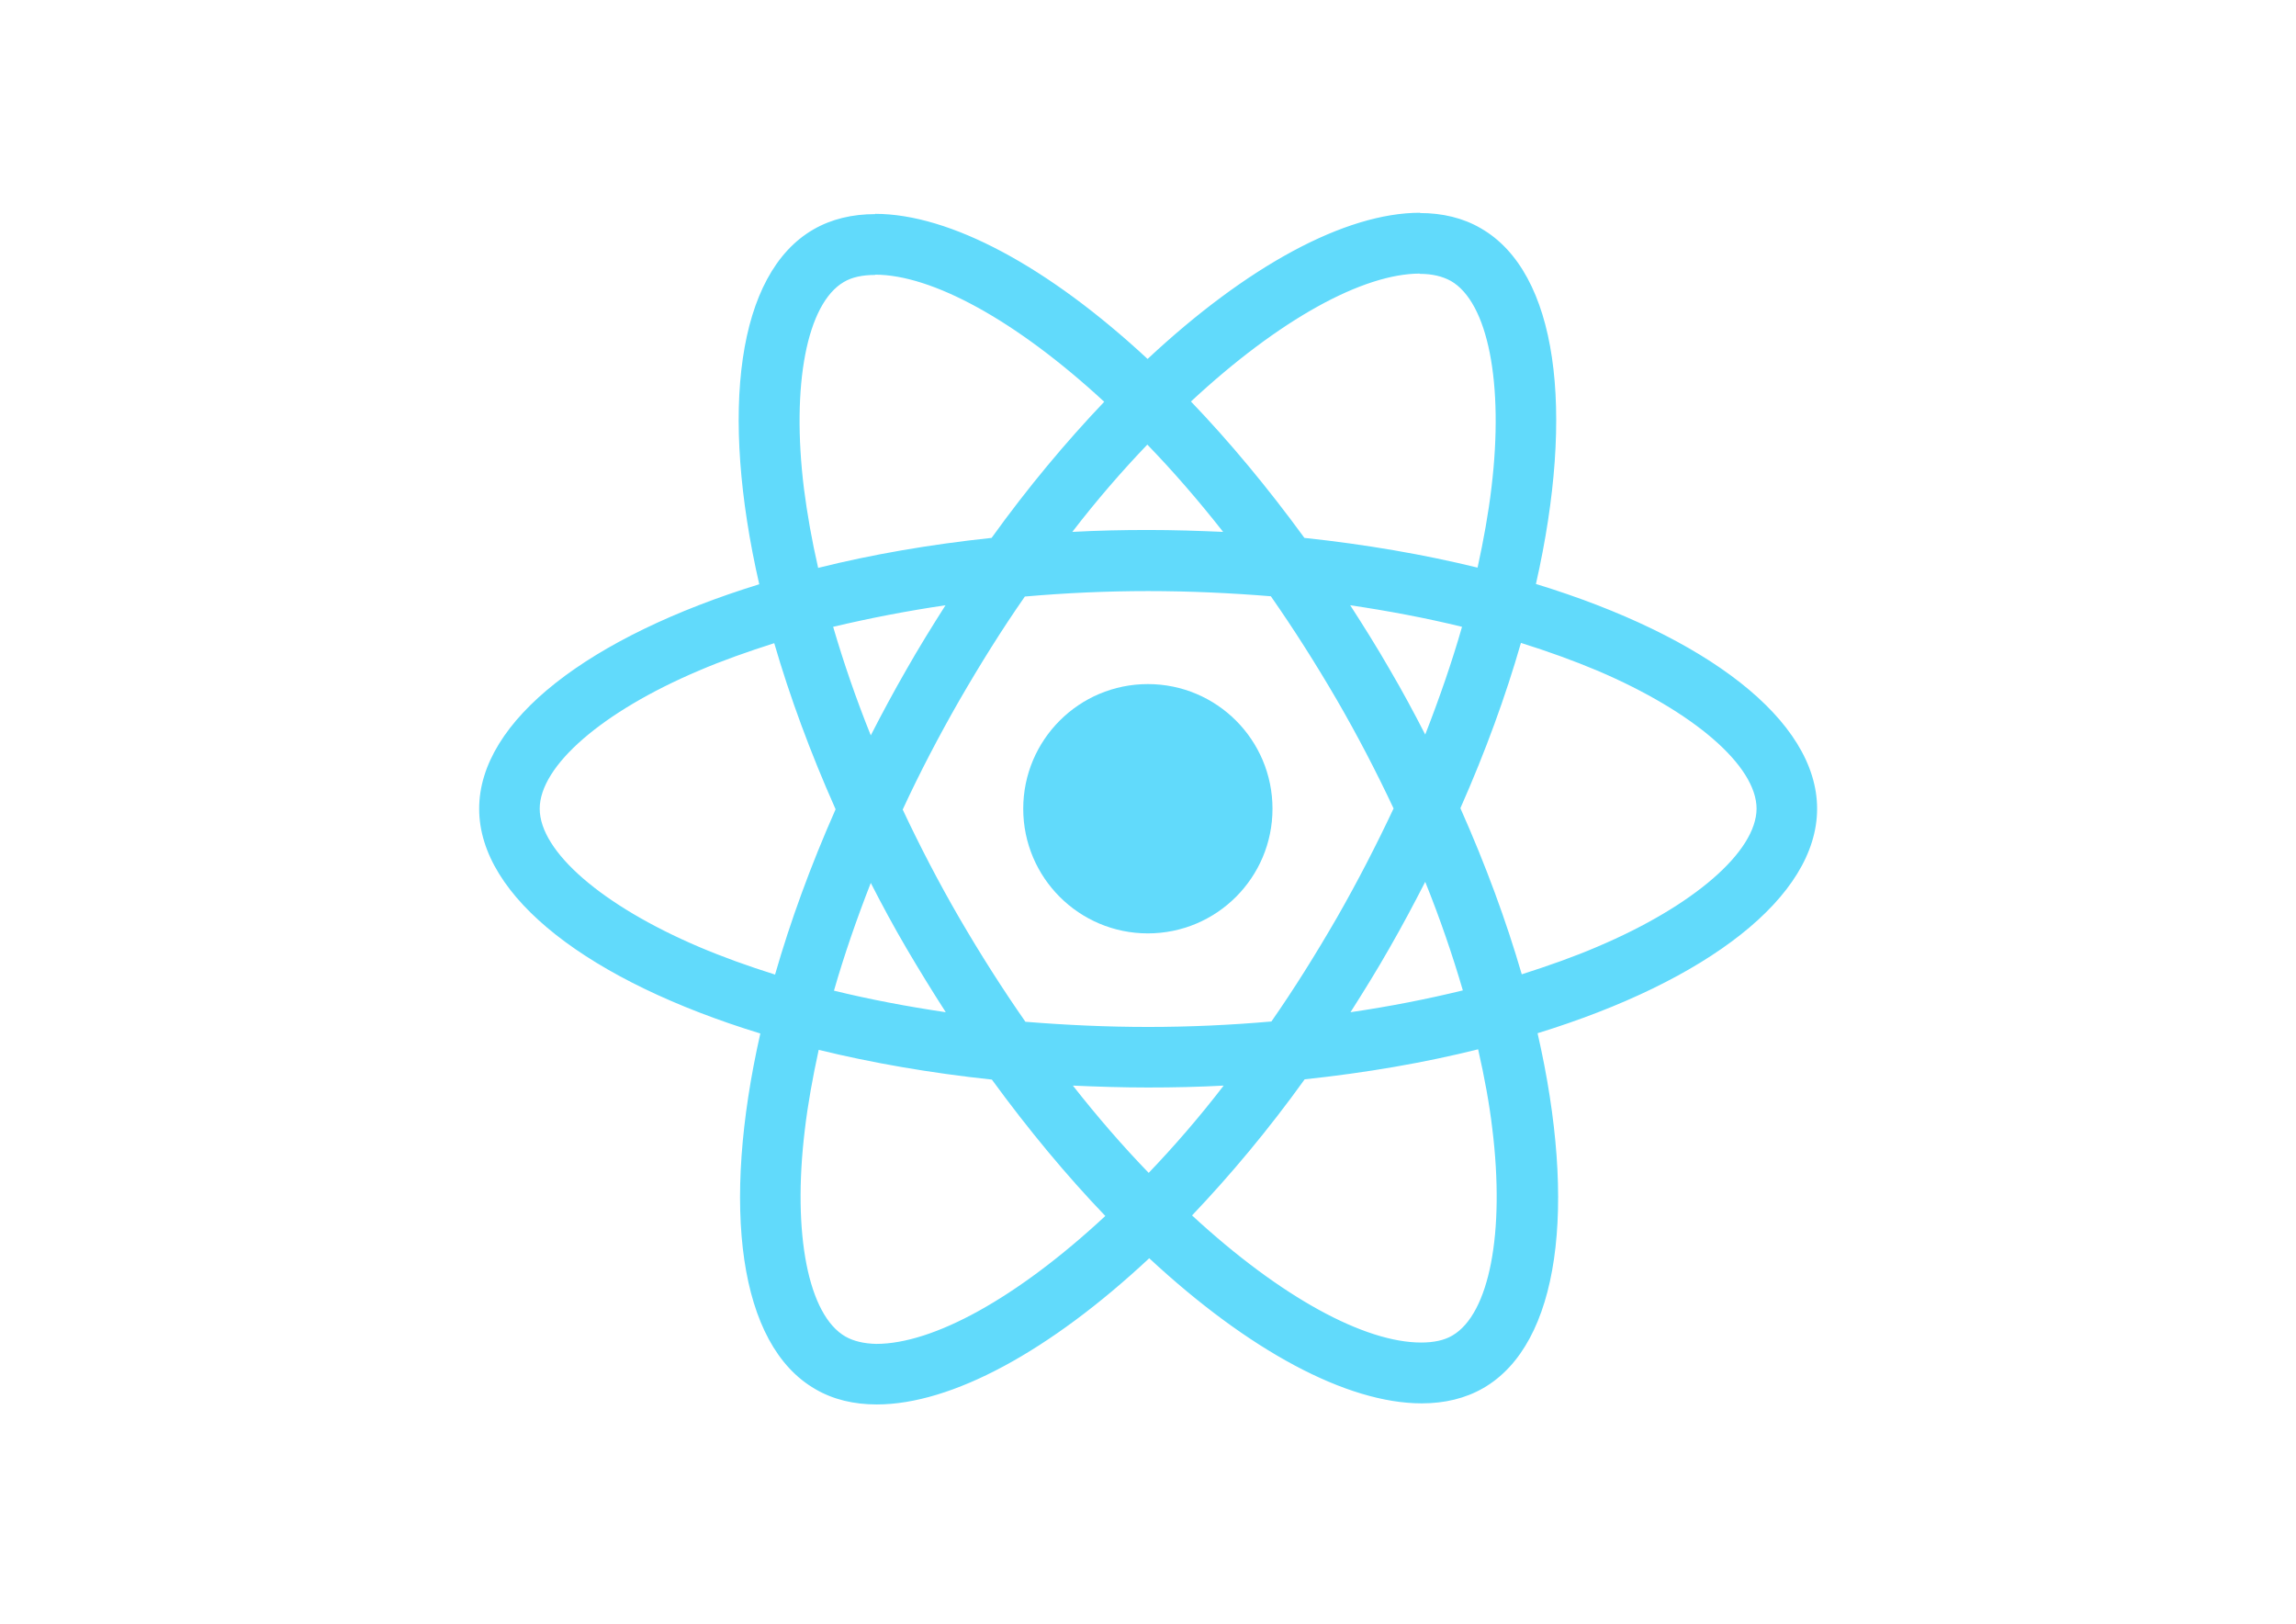
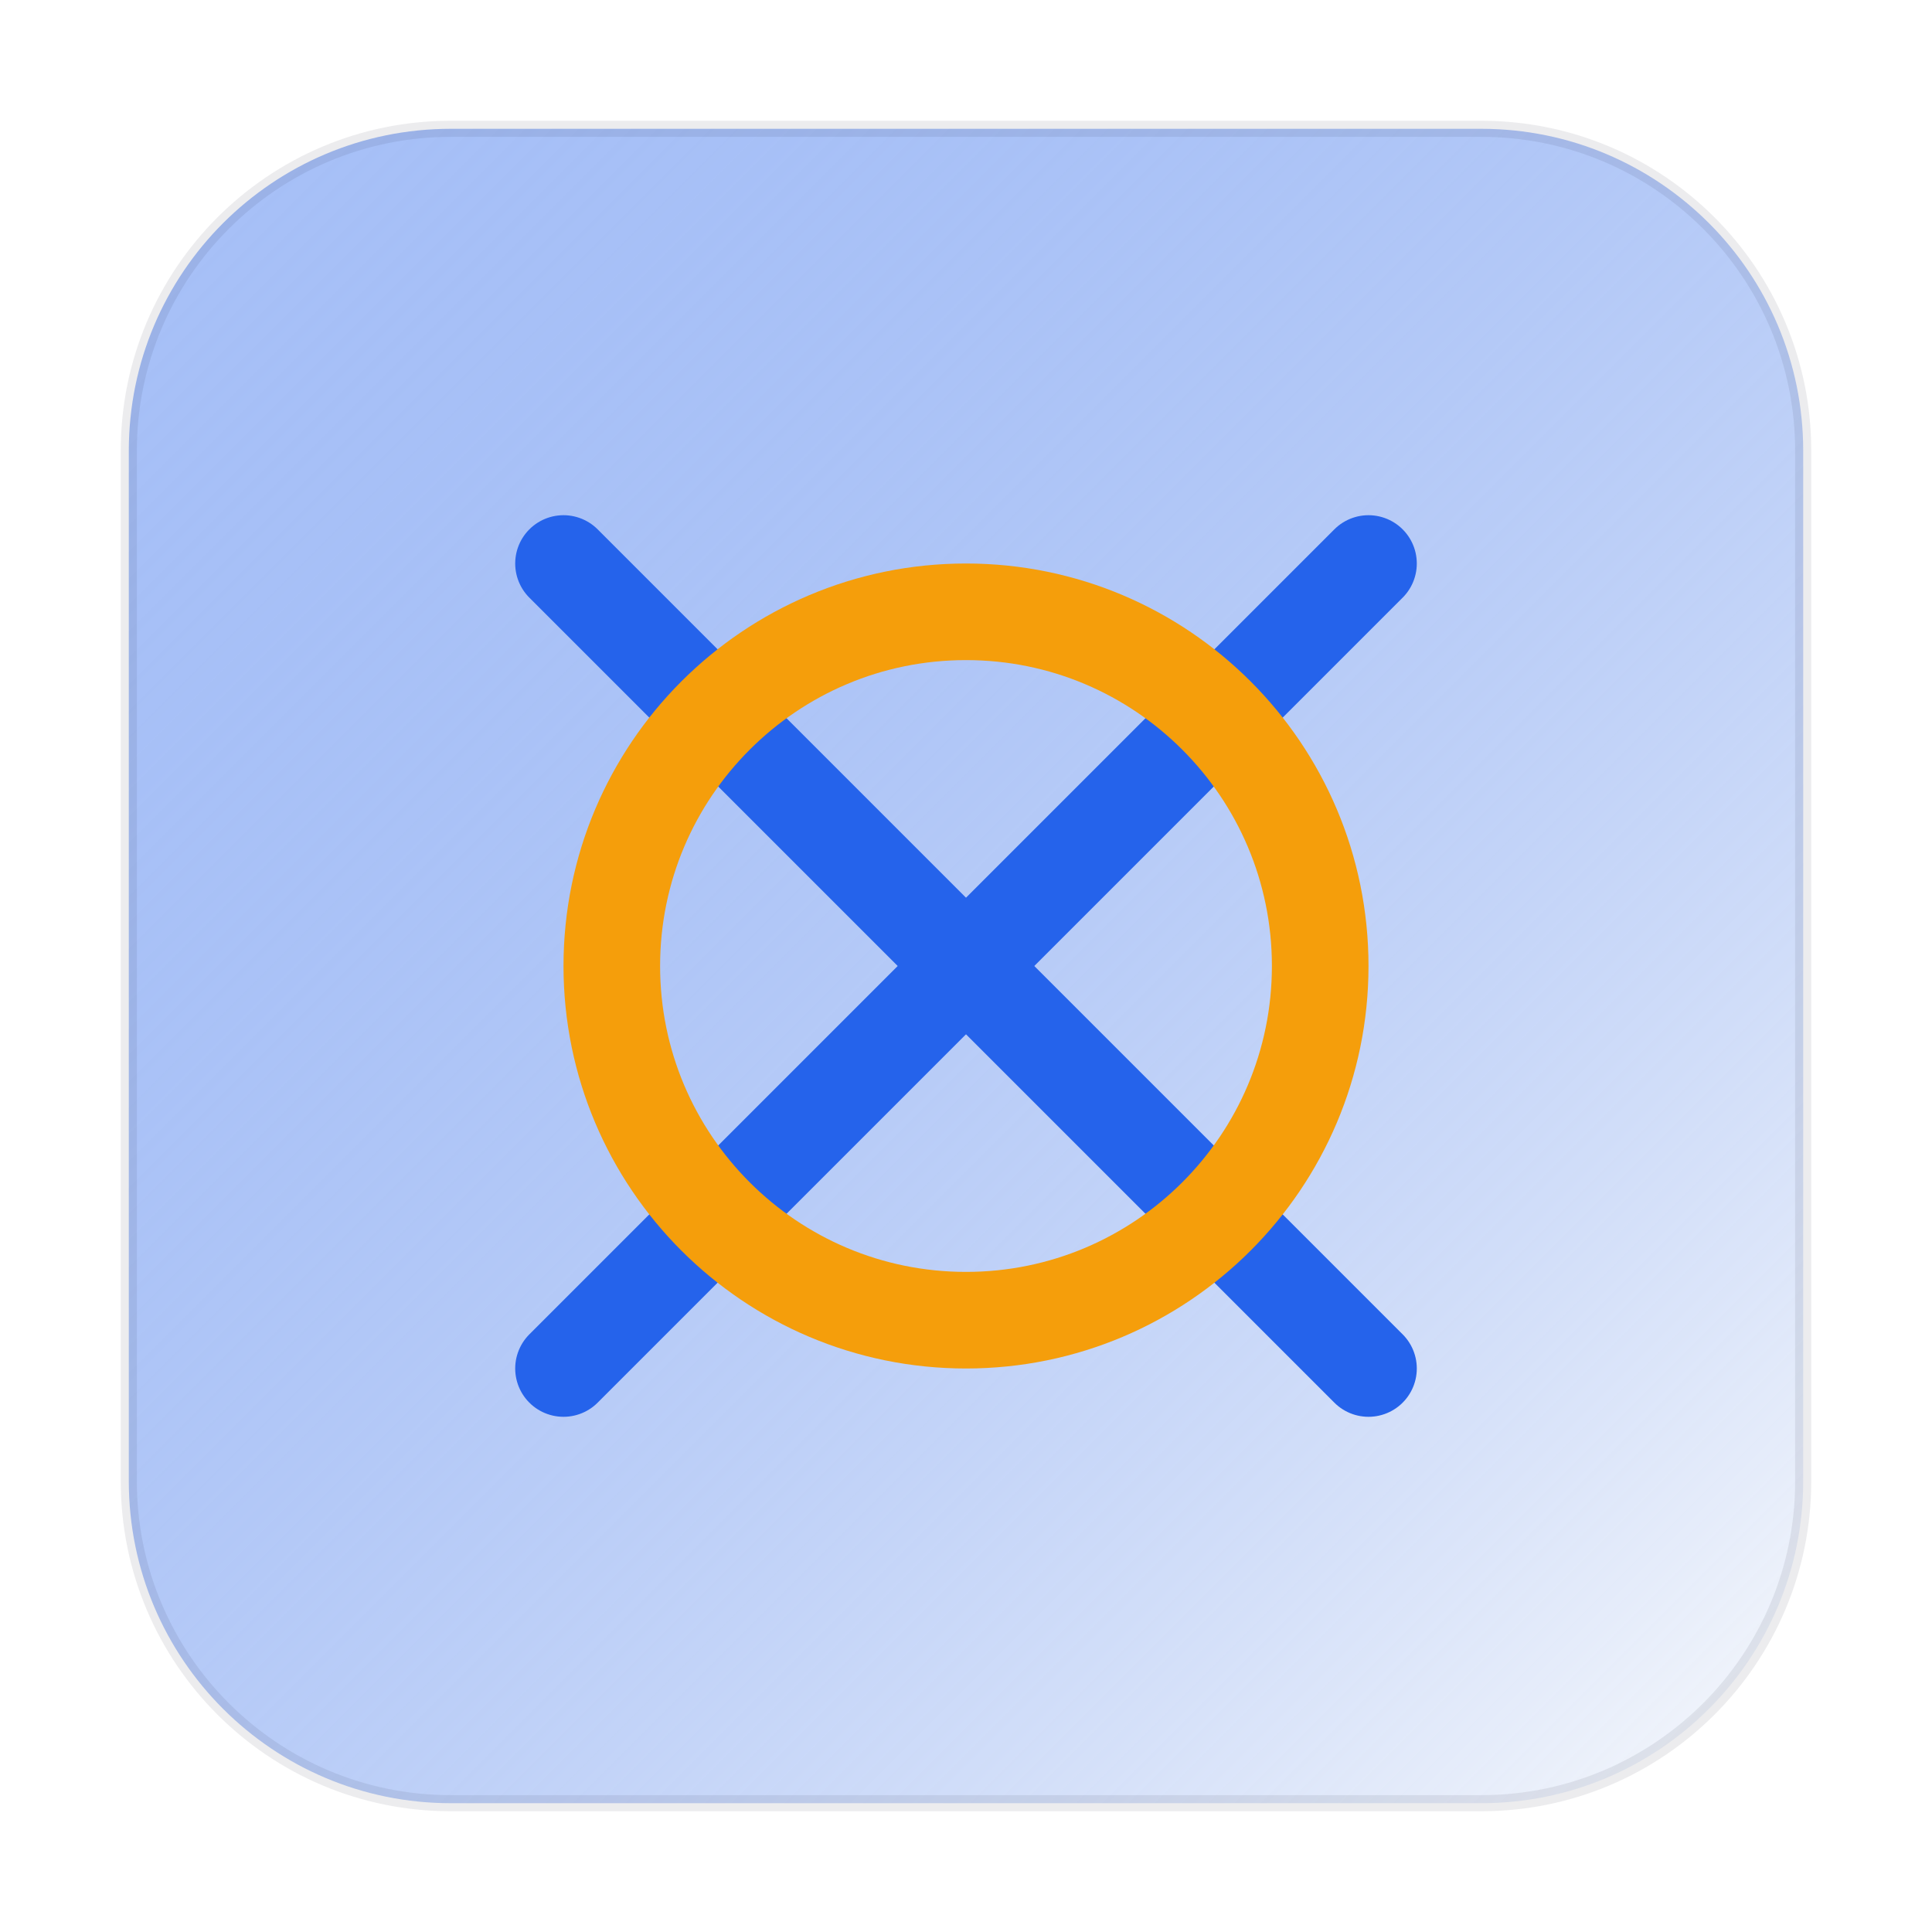
- <svg xmlns="http://www.w3.org/2000/svg" viewBox="0 0 841.9 595.3">
-   <g fill="#61DAFB">
-     <path d="M666.3 296.5c0-32.5-40.7-63.3-103.1-82.4 14.4-63.6 8-114.2-20.2-130.4-6.5-3.8-14.1-5.6-22.4-5.6v22.3c4.6 0 8.3.9 11.4 2.6 13.6 7.8 19.5 37.5 14.9 75.7-1.1 9.4-2.9 19.3-5.1 29.4-19.6-4.8-41-8.5-63.5-10.9-13.5-18.5-27.5-35.3-41.6-50 32.6-30.3 63.2-46.9 84-46.9V78c-27.5 0-63.5 19.6-99.9 53.6-36.4-33.8-72.4-53.2-99.9-53.2v22.3c20.7 0 51.4 16.5 84 46.6-14 14.7-28 31.4-41.3 49.9-22.6 2.4-44 6.1-63.6 11-2.3-10-4-19.7-5.2-29-4.7-38.2 1.1-67.9 14.6-75.8 3-1.8 6.9-2.6 11.5-2.6V78.5c-8.4 0-16 1.8-22.6 5.6-28.1 16.2-34.4 66.7-19.9 130.1-62.2 19.2-102.7 49.9-102.7 82.3 0 32.5 40.7 63.3 103.1 82.4-14.4 63.6-8 114.2 20.2 130.4 6.5 3.8 14.1 5.6 22.5 5.6 27.5 0 63.5-19.6 99.9-53.6 36.4 33.8 72.4 53.2 99.9 53.2 8.4 0 16-1.8 22.6-5.6 28.1-16.2 34.4-66.7 19.9-130.1 62-19.1 102.5-49.9 102.5-82.3zm-130.2-66.7c-3.7 12.9-8.3 26.2-13.5 39.5-4.1-8-8.4-16-13.1-24-4.6-8-9.5-15.8-14.4-23.4 14.2 2.1 27.9 4.7 41 7.9zm-45.8 106.5c-7.8 13.5-15.8 26.3-24.1 38.2-14.9 1.3-30 2-45.2 2-15.1 0-30.2-.7-45-1.9-8.3-11.9-16.4-24.6-24.2-38-7.6-13.1-14.5-26.4-20.8-39.8 6.2-13.4 13.2-26.8 20.7-39.9 7.8-13.5 15.8-26.3 24.1-38.2 14.9-1.3 30-2 45.2-2 15.1 0 30.2.7 45 1.9 8.3 11.9 16.4 24.6 24.2 38 7.6 13.1 14.5 26.4 20.8 39.8-6.3 13.4-13.2 26.8-20.7 39.9zm32.3-13c5.4 13.4 10 26.8 13.8 39.8-13.1 3.2-26.9 5.9-41.2 8 4.9-7.7 9.8-15.6 14.4-23.7 4.6-8 8.9-16.1 13-24.1zM421.2 430c-9.3-9.6-18.6-20.3-27.8-32 9 .4 18.2.7 27.5.7 9.4 0 18.7-.2 27.8-.7-9 11.7-18.3 22.4-27.5 32zm-74.4-58.9c-14.2-2.1-27.9-4.7-41-7.9 3.7-12.9 8.3-26.2 13.5-39.5 4.1 8 8.4 16 13.1 24 4.7 8 9.5 15.8 14.4 23.4zM420.7 163c9.3 9.6 18.6 20.3 27.8 32-9-.4-18.2-.7-27.5-.7-9.4 0-18.7.2-27.8.7 9-11.7 18.3-22.4 27.5-32zm-74 58.9c-4.9 7.7-9.8 15.6-14.4 23.7-4.6 8-8.9 16-13 24-5.4-13.4-10-26.8-13.8-39.8 13.1-3.1 26.9-5.8 41.2-7.9zm-90.5 125.2c-35.4-15.1-58.3-34.9-58.3-50.6 0-15.7 22.9-35.6 58.3-50.6 8.6-3.7 18-7 27.7-10.1 5.7 19.6 13.2 40 22.5 60.9-9.2 20.8-16.6 41.1-22.2 60.6-9.9-3.1-19.3-6.5-28-10.2zM310 490c-13.6-7.8-19.5-37.5-14.9-75.7 1.1-9.4 2.9-19.3 5.1-29.4 19.6 4.8 41 8.5 63.5 10.9 13.5 18.5 27.5 35.3 41.6 50-32.6 30.3-63.2 46.9-84 46.9-4.5-.1-8.3-1-11.3-2.7zm237.2-76.2c4.7 38.2-1.1 67.9-14.6 75.8-3 1.8-6.9 2.6-11.5 2.6-20.7 0-51.4-16.5-84-46.6 14-14.7 28-31.4 41.3-49.9 22.6-2.4 44-6.1 63.6-11 2.3 10.1 4.1 19.8 5.2 29.1zm38.5-66.7c-8.6 3.7-18 7-27.7 10.1-5.7-19.6-13.2-40-22.5-60.9 9.2-20.8 16.6-41.1 22.2-60.6 9.9 3.1 19.3 6.5 28.1 10.2 35.4 15.1 58.3 34.9 58.3 50.6-.1 15.7-23 35.6-58.4 50.6zM320.8 78.4z" />
-     <circle cx="420.9" cy="296.5" r="45.7" />
-     <path d="M520.5 78.1z" />
+ <svg xmlns="http://www.w3.org/2000/svg" width="120" height="120" viewBox="0 0 120 120" fill="none" role="img" aria-label="Ocean Professional Logo">
+   <defs>
+     <linearGradient id="g" x1="0" y1="0" x2="1" y2="1">
+       <stop offset="0" stop-color="#2563EB" stop-opacity="0.4" />
+       <stop offset="1" stop-color="#F9FAFB" stop-opacity="0.9" />
+     </linearGradient>
+   </defs>
+   <rect x="8" y="8" width="104" height="104" rx="20" fill="url(#g)" stroke="rgba(17,24,39,0.08)" />
+   <g stroke="#2563EB" stroke-width="6" stroke-linecap="round">
+     <path d="M35 35 L85 85" />
+     <path d="M85 35 L35 85" />
  </g>
+   <circle cx="60" cy="60" r="22" stroke="#F59E0B" stroke-width="6" fill="none" />
</svg>
